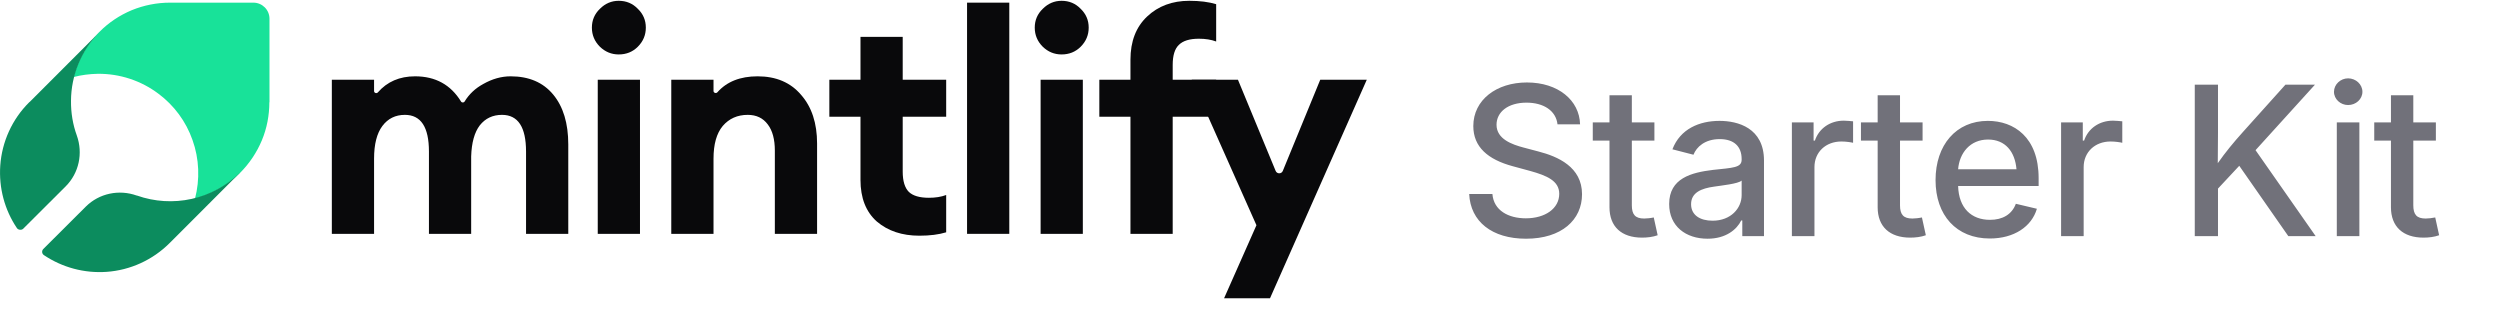
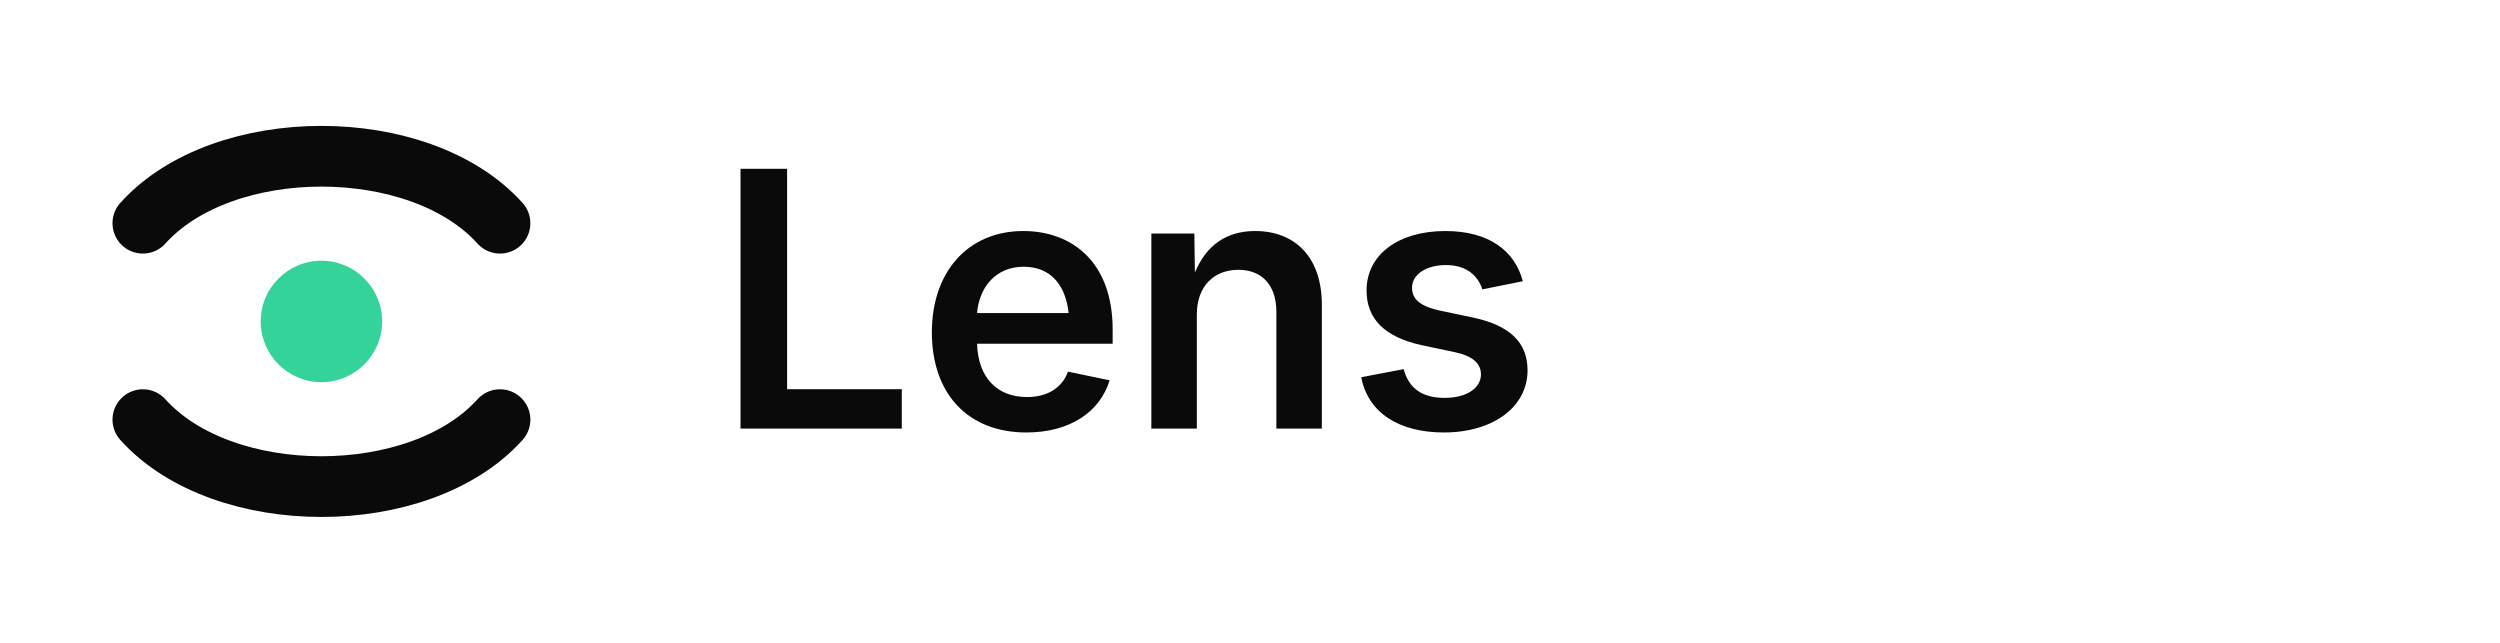
- <svg xmlns="http://www.w3.org/2000/svg" width="180" height="23" viewBox="0 0 180 23" fill="none">
-   <path d="M91.44 21.476H88.133L90.464 16.216L85.802 5.74H89.132L91.847 12.307C91.943 12.536 92.268 12.536 92.362 12.306L95.058 5.74H98.409L91.44 21.476Z" fill="#09090B" />
-   <path d="M81.393 16.837V8.403H79.152V5.74H81.393V4.297C81.393 2.98 81.792 1.944 82.592 1.19C83.391 0.435 84.404 0.058 85.633 0.058C86.387 0.058 87.031 0.139 87.564 0.302V2.988C87.208 2.854 86.794 2.788 86.32 2.788C85.655 2.788 85.174 2.936 84.878 3.232C84.582 3.513 84.434 3.994 84.434 4.674V5.74H87.564V8.403H84.434V16.837H81.393Z" fill="#09090B" />
-   <path d="M76.433 3.92C75.915 3.92 75.463 3.735 75.079 3.365C74.694 2.98 74.502 2.521 74.502 1.989C74.502 1.456 74.694 1.005 75.079 0.635C75.463 0.25 75.915 0.058 76.433 0.058C76.98 0.058 77.438 0.25 77.809 0.635C78.193 1.005 78.386 1.456 78.386 1.989C78.386 2.521 78.193 2.98 77.809 3.365C77.438 3.735 76.98 3.92 76.433 3.92ZM74.924 16.837V5.74H77.964V16.837H74.924Z" fill="#09090B" />
-   <path d="M69.628 16.837V0.191H72.669V16.837H69.628Z" fill="#09090B" />
-   <path d="M66.194 16.97C64.951 16.97 63.93 16.63 63.131 15.949C62.347 15.254 61.955 14.255 61.955 12.953V8.403H59.713V5.74H61.955V2.655H64.995V5.74H68.125V8.403H64.995V12.354C64.995 13.034 65.143 13.523 65.439 13.819C65.735 14.1 66.216 14.24 66.882 14.24C67.355 14.24 67.769 14.174 68.125 14.04V16.726C67.592 16.889 66.948 16.97 66.194 16.97Z" fill="#09090B" />
-   <path d="M48.332 16.837V5.74H51.373V6.551C51.373 6.688 51.559 6.748 51.65 6.646C52.328 5.879 53.293 5.495 54.546 5.495C55.878 5.495 56.921 5.939 57.676 6.827C58.445 7.7 58.83 8.869 58.83 10.334V16.837H55.789V10.844C55.789 10.03 55.619 9.402 55.279 8.958C54.939 8.499 54.458 8.27 53.836 8.27C53.096 8.27 52.497 8.536 52.038 9.069C51.594 9.601 51.373 10.386 51.373 11.421V16.837H48.332Z" fill="#09090B" />
-   <path d="M44.547 3.92C44.029 3.92 43.578 3.735 43.193 3.365C42.809 2.98 42.616 2.521 42.616 1.989C42.616 1.456 42.809 1.005 43.193 0.635C43.578 0.25 44.029 0.058 44.547 0.058C45.095 0.058 45.553 0.25 45.923 0.635C46.308 1.005 46.5 1.456 46.5 1.989C46.5 2.521 46.308 2.98 45.923 3.365C45.553 3.735 45.095 3.92 44.547 3.92ZM43.038 16.837V5.74H46.079V16.837H43.038Z" fill="#09090B" />
-   <path d="M37.875 16.837V10.911C37.875 9.15 37.298 8.27 36.144 8.27C35.478 8.27 34.945 8.521 34.546 9.024C34.161 9.527 33.954 10.275 33.924 11.266V16.837H30.884V10.911C30.884 9.15 30.306 8.27 29.152 8.27C28.472 8.27 27.932 8.536 27.532 9.069C27.133 9.601 26.933 10.386 26.933 11.421V16.837H23.892V5.74H26.933V6.559C26.933 6.695 27.116 6.755 27.206 6.652C27.878 5.881 28.771 5.495 29.885 5.495C31.349 5.495 32.452 6.1 33.193 7.309C33.252 7.404 33.395 7.403 33.454 7.307C33.774 6.78 34.219 6.361 34.79 6.05C35.441 5.68 36.099 5.495 36.765 5.495C38.082 5.495 39.103 5.932 39.828 6.805C40.553 7.678 40.916 8.876 40.916 10.4V16.837H37.875Z" fill="#09090B" />
-   <path d="M19.403 7.362V1.35C19.403 0.705 18.879 0.191 18.244 0.191H12.235C11.291 0.191 10.357 0.378 9.487 0.733C8.618 1.098 7.824 1.621 7.16 2.295L7.114 2.341C6.235 3.23 5.609 4.333 5.291 5.548C5.861 5.399 6.45 5.324 7.039 5.314C8.609 5.296 10.151 5.801 11.403 6.745C12.534 7.586 13.394 8.746 13.861 10.083C14.347 11.438 14.403 12.916 14.039 14.309C15.244 13.991 16.356 13.364 17.244 12.486L17.291 12.439C17.954 11.775 18.487 10.98 18.851 10.111C19.216 9.241 19.393 8.306 19.393 7.362H19.403Z" fill="#18E299" />
-   <path d="M5.112 7.26C5.121 5.416 5.857 3.646 7.151 2.324L2.151 7.326C2.133 7.344 2.114 7.354 2.095 7.372C0.876 8.583 0.14 10.204 0.019 11.918C-0.092 13.52 0.327 15.103 1.22 16.426C1.306 16.552 1.537 16.593 1.667 16.472L4.73 13.417C5.689 12.458 5.987 11.033 5.531 9.757C5.242 8.965 5.103 8.117 5.112 7.26Z" fill="#0C8C5E" />
-   <path d="M17.262 12.44C16.303 13.38 15.102 14.032 13.799 14.321C12.486 14.61 11.127 14.526 9.861 14.079C9.861 14.079 9.851 14.079 9.842 14.079C8.567 13.622 7.142 13.921 6.183 14.871L3.12 17.926C2.99 18.056 3.009 18.27 3.167 18.373C4.489 19.258 6.072 19.686 7.673 19.574C9.386 19.453 10.997 18.717 12.216 17.497L12.263 17.451L17.262 12.449V12.44Z" fill="#0C8C5E" />
-   <text x="105" y="17" font-family="Inter, ui-sans-serif, system-ui, -apple-system, sans-serif" font-size="15" font-weight="500" fill="#71717A" letter-spacing="-0.01em">Starter Kit</text>
+ <svg xmlns="http://www.w3.org/2000/svg" width="140" height="36" viewBox="0 0 140 36" fill="none">
+   <path d="M8 12.5C12.5 7.5 23.5 7.5 28 12.5" stroke="#0a0a0a" stroke-width="3.4" stroke-linecap="round" />
+   <path d="M8 23.5C12.5 28.5 23.5 28.5 28 23.5" stroke="#0a0a0a" stroke-width="3.4" stroke-linecap="round" />
+   <circle cx="18" cy="18" r="3.4" fill="#34D399" />
+   <text x="40" y="24" font-family="ui-sans-serif, system-ui, -apple-system, Segoe UI, sans-serif" font-size="20" font-weight="600" fill="#0a0a0a">Lens</text>
</svg>
